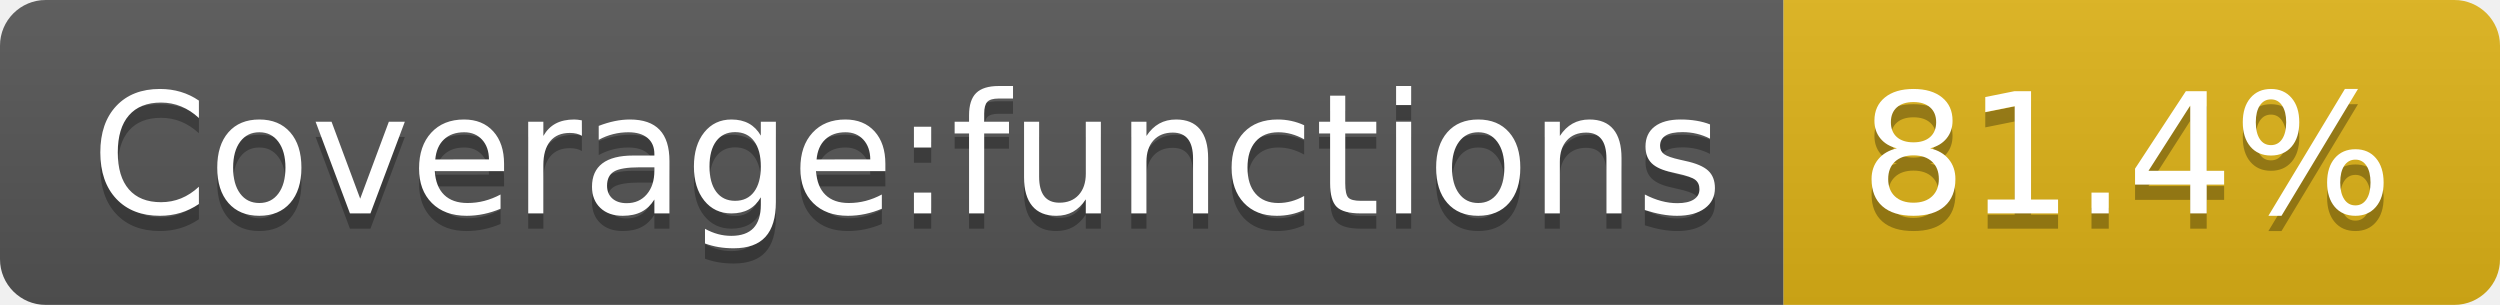
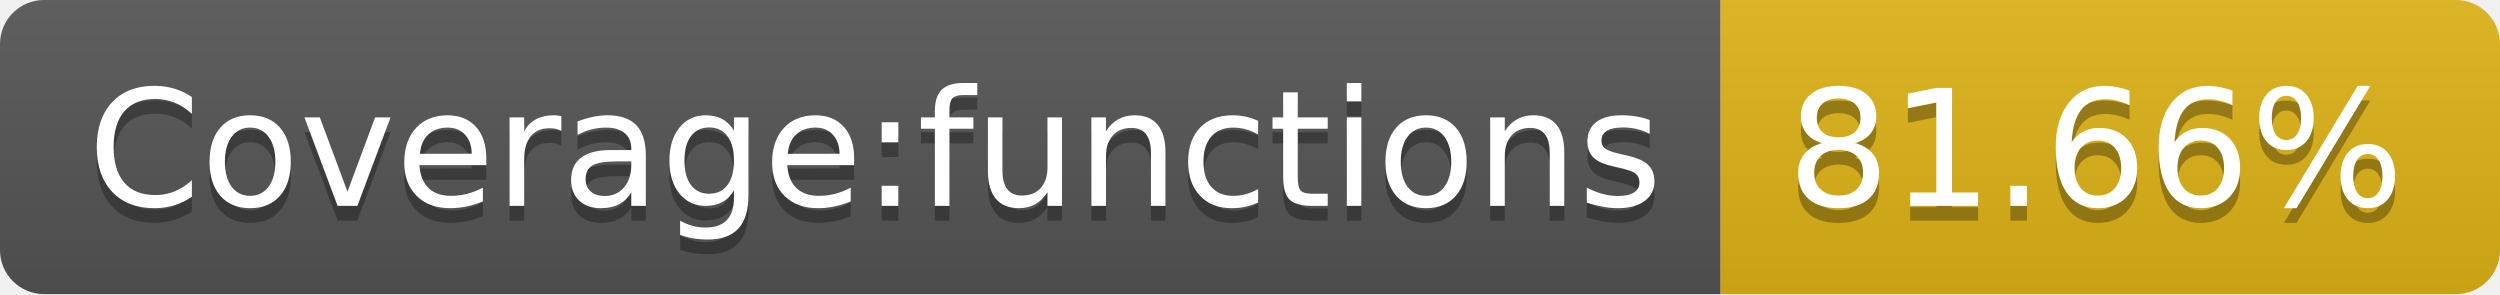
- <svg xmlns="http://www.w3.org/2000/svg" width="164" height="20">
+ <svg xmlns="http://www.w3.org/2000/svg" width="170" height="20">
  <linearGradient id="s" x2="0" y2="100%">
    <stop offset="0" stop-color="#bbb" stop-opacity=".1" />
    <stop offset="1" stop-opacity=".1" />
  </linearGradient>
  <clipPath id="r">
-     <rect width="164" height="20" rx="3" fill="#fff" />
+     <rect width="170" height="20" rx="3" fill="#fff" />
  </clipPath>
  <g clip-path="url(#r)">
    <rect width="117" height="20" fill="#555" />
-     <rect x="117" width="47" height="20" fill="#dfb317" />
-     <rect width="164" height="20" fill="url(#s)" />
+     <rect x="117" width="53" height="20" fill="#dfb317" />
+     <rect width="170" height="20" fill="url(#s)" />
  </g>
  <g fill="#fff" text-anchor="middle" font-family="Verdana,Geneva,DejaVu Sans,sans-serif" text-rendering="geometricPrecision" font-size="110">
    <text x="595" y="150" fill="#010101" fill-opacity=".3" transform="scale(.1)" textLength="1070">Coverage:functions</text>
    <text x="595" y="140" transform="scale(.1)" textLength="1070">Coverage:functions</text>
-     <text x="1395" y="150" fill="#010101" fill-opacity=".3" transform="scale(.1)" textLength="370">81.4%</text>
-     <text x="1395" y="140" transform="scale(.1)" textLength="370">81.4%</text>
+     <text x="1425" y="150" fill="#010101" fill-opacity=".3" transform="scale(.1)" textLength="430">81.66%</text>
+     <text x="1425" y="140" transform="scale(.1)" textLength="430">81.66%</text>
  </g>
</svg>
